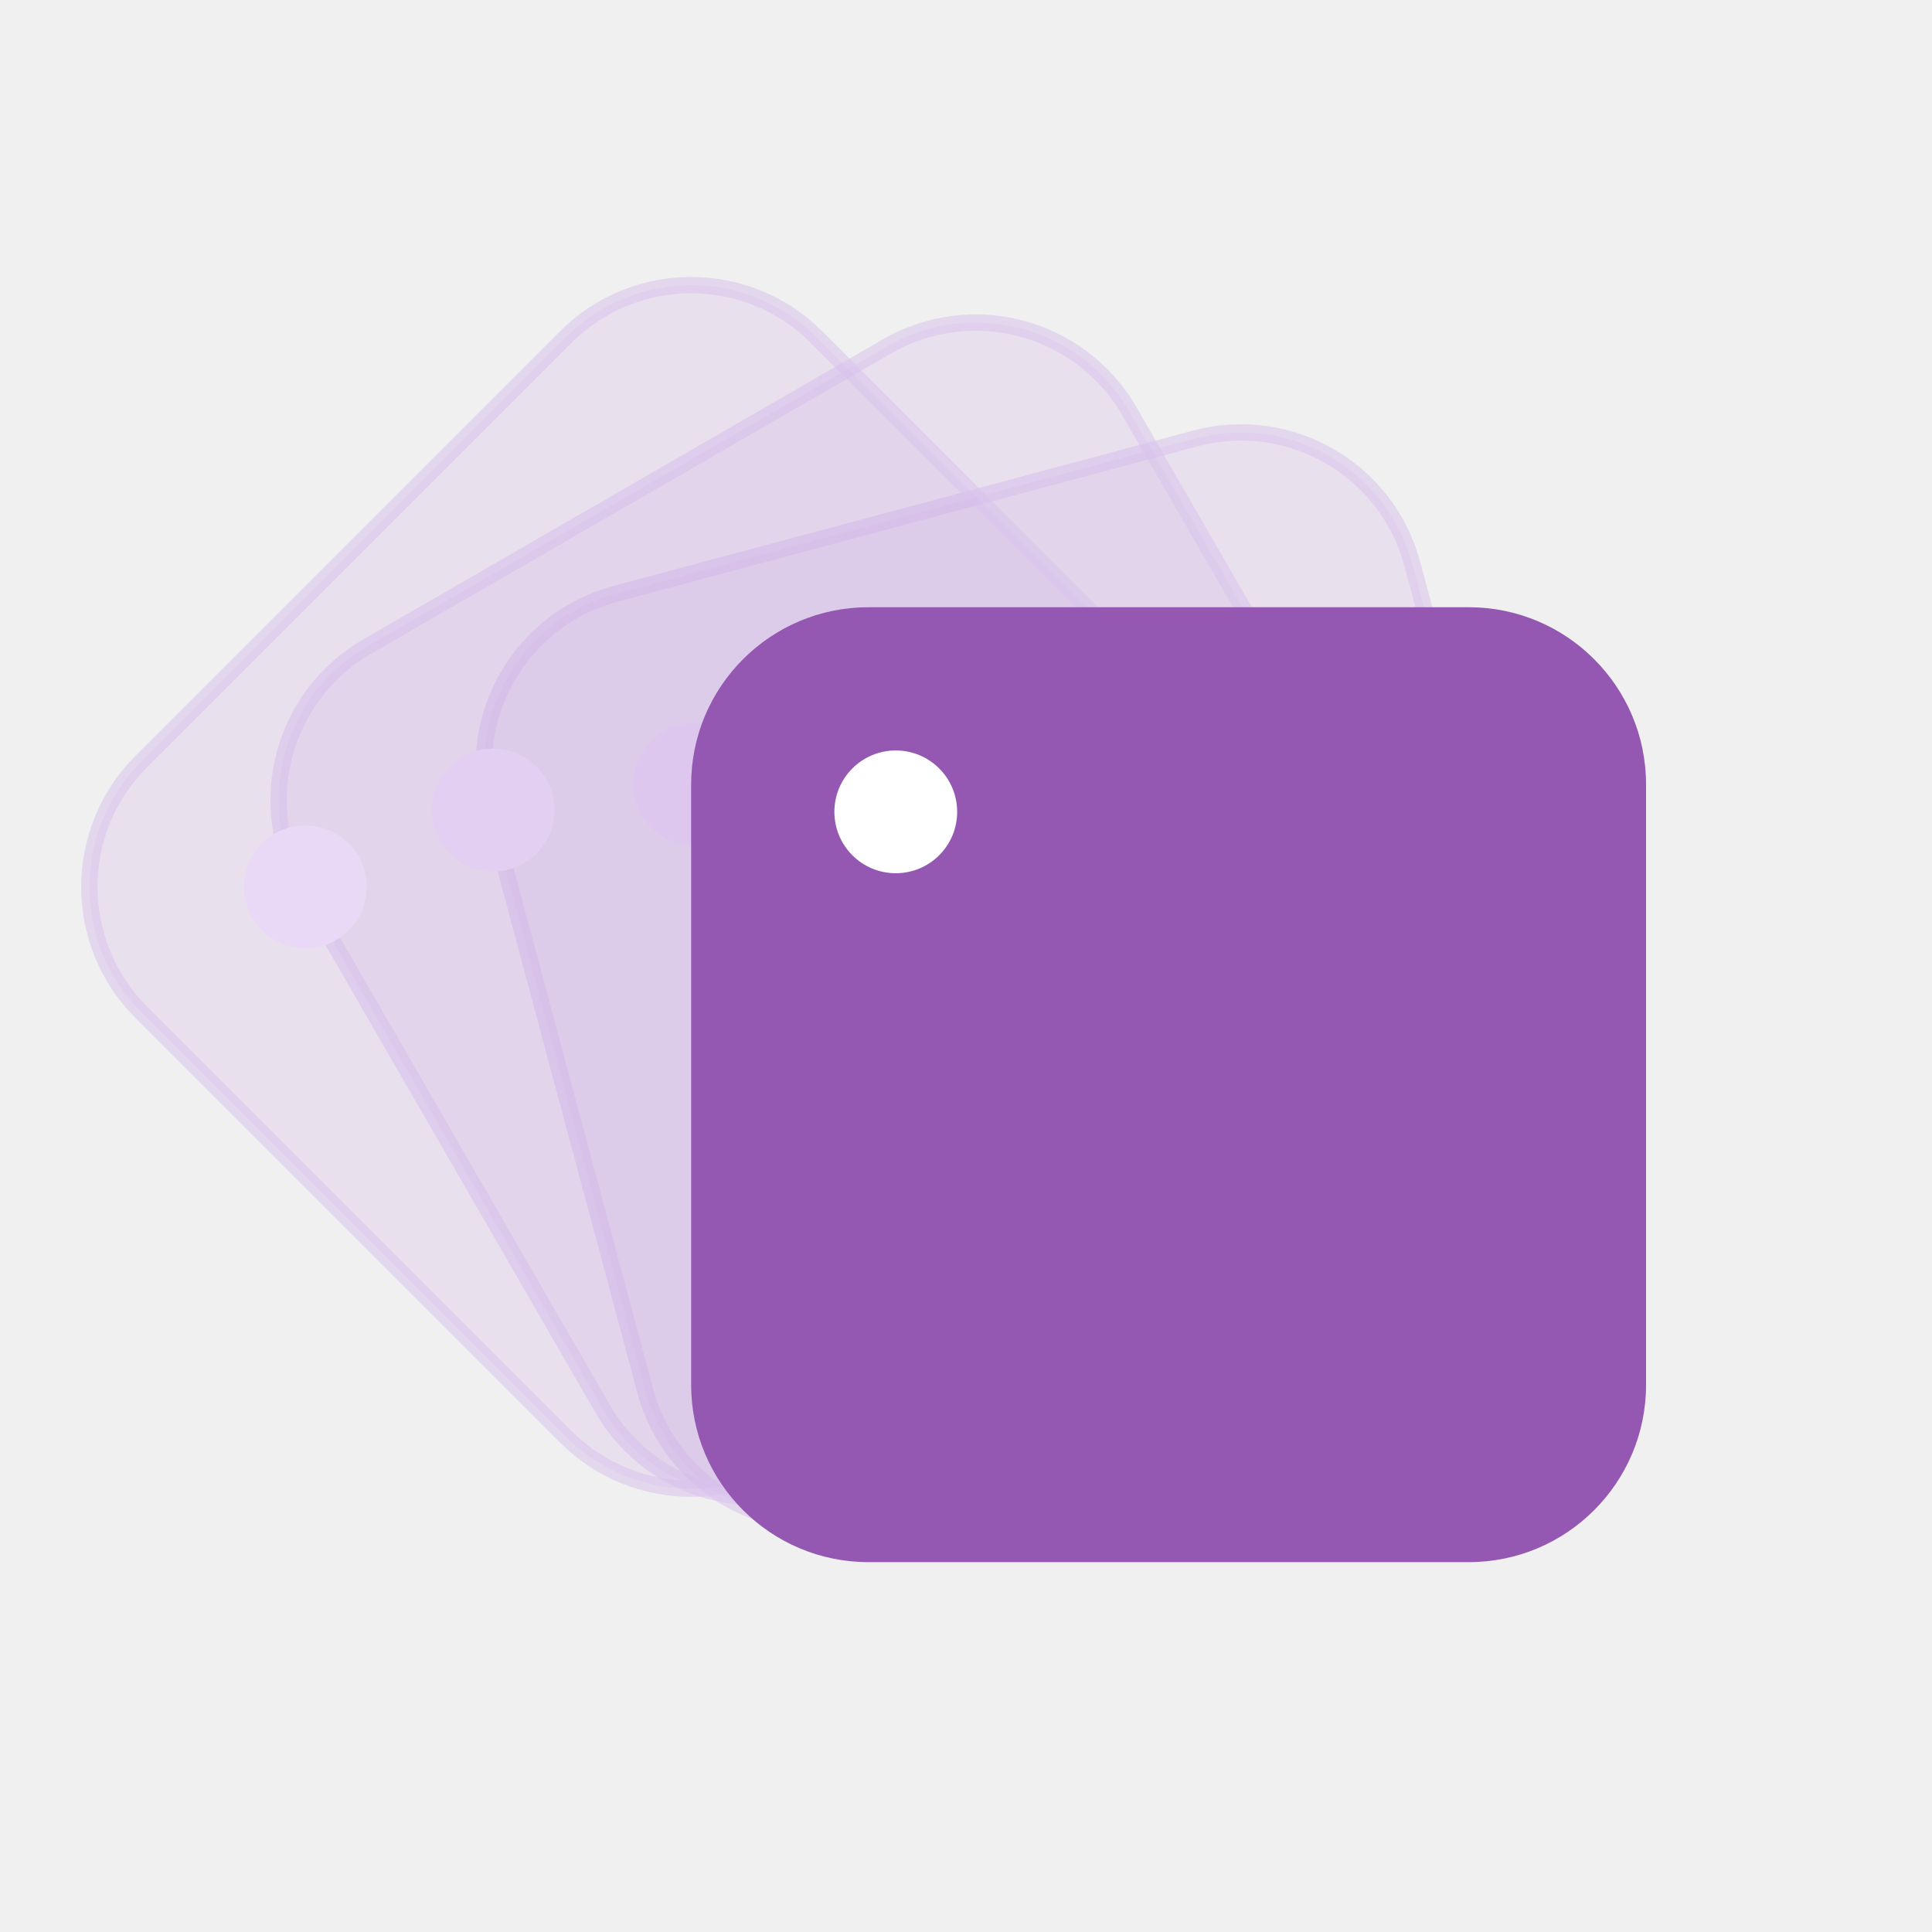
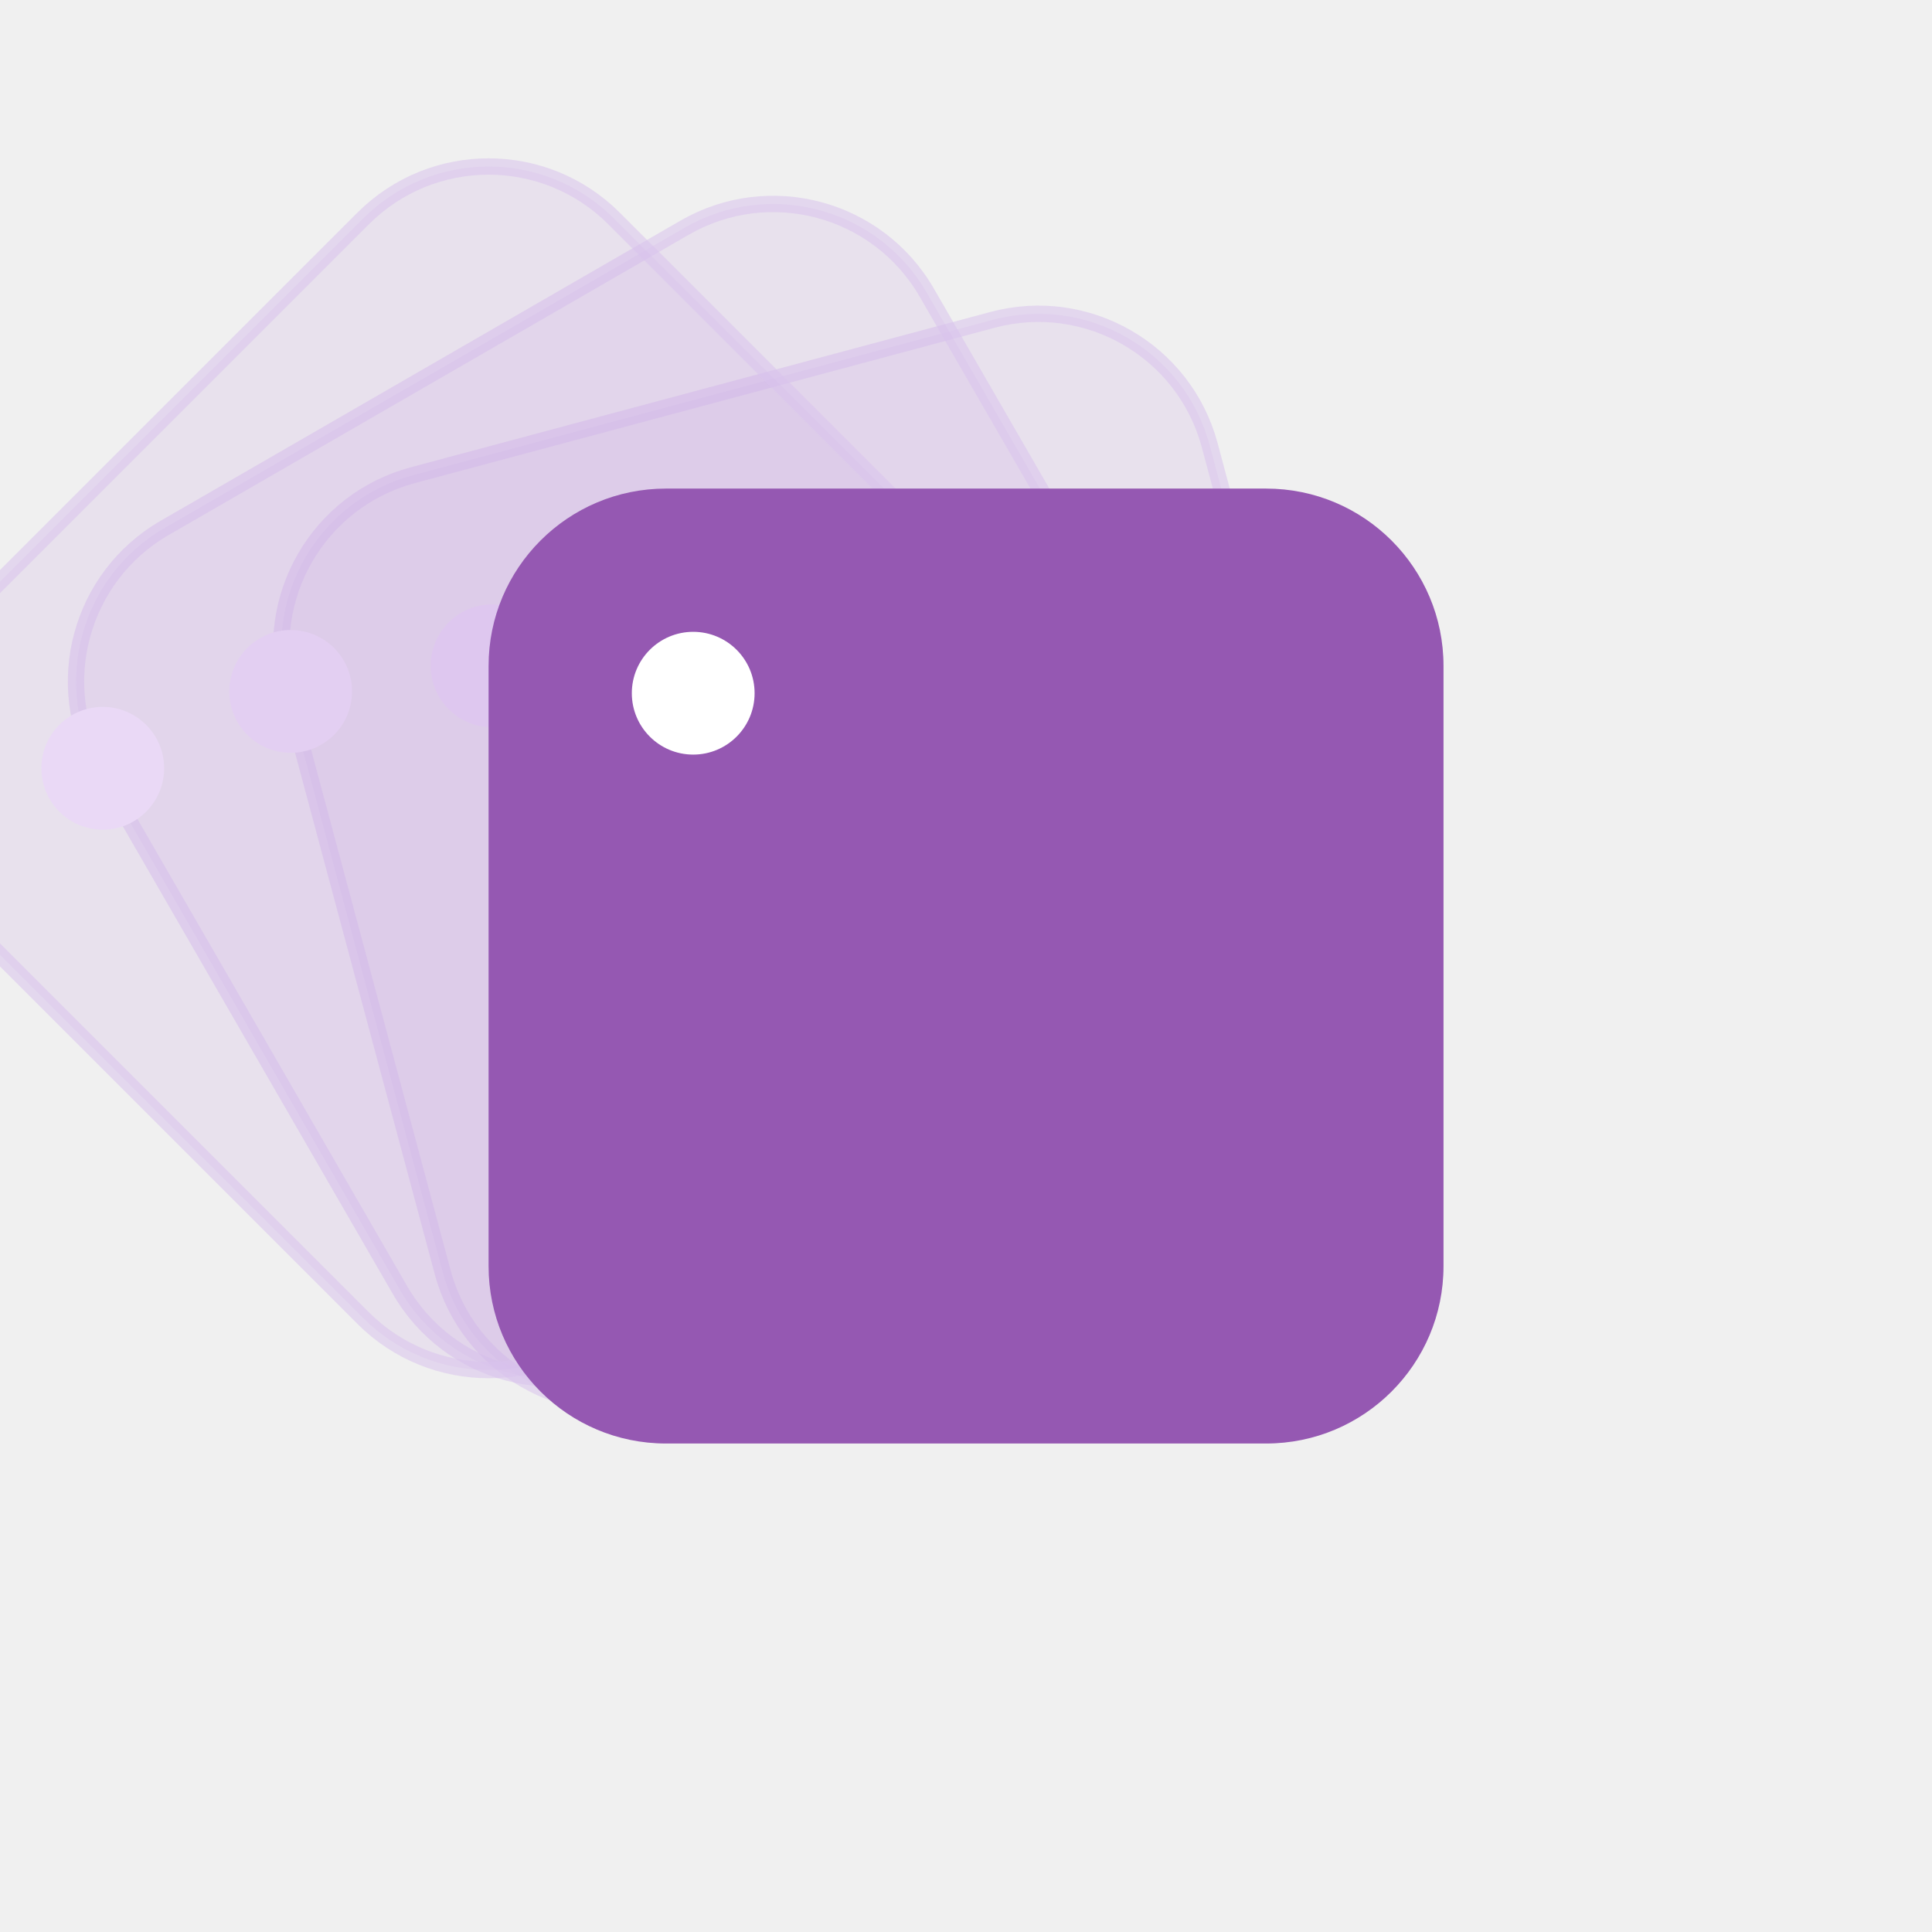
<svg xmlns="http://www.w3.org/2000/svg" viewBox="0 0 128 128">
-   <g transform="translate(45.79 40.23) scale(0.9038)">
+   <g transform="translate(32.37 32.37) scale(0.9038)">
    <g transform="rotate(-15 0 70)">
      <rect x="0" y="0" width="70" height="70" rx="13" fill="#c9a8e3" fill-opacity="0.21" stroke="#d9c2ec" stroke-opacity="0.55" stroke-width="1.2" />
      <circle cx="15" cy="15" r="4.5" fill="#ead9f6" />
    </g>
    <g transform="rotate(-30 0 70)">
      <rect x="0" y="0" width="70" height="70" rx="13" fill="#c9a8e3" fill-opacity="0.21" stroke="#d9c2ec" stroke-opacity="0.55" stroke-width="1.2" />
      <circle cx="15" cy="15" r="4.5" fill="#ead9f6" />
    </g>
    <g transform="rotate(-45 0 70)">
      <rect x="0" y="0" width="70" height="70" rx="13" fill="#c9a8e3" fill-opacity="0.21" stroke="#d9c2ec" stroke-opacity="0.55" stroke-width="1.2" />
      <circle cx="15" cy="15" r="4.5" fill="#ead9f6" />
    </g>
    <rect x="0" y="0" width="70" height="70" rx="13" fill="#9558b2" />
    <circle cx="15" cy="15" r="4.5" fill="#ffffff" />
  </g>
</svg>
